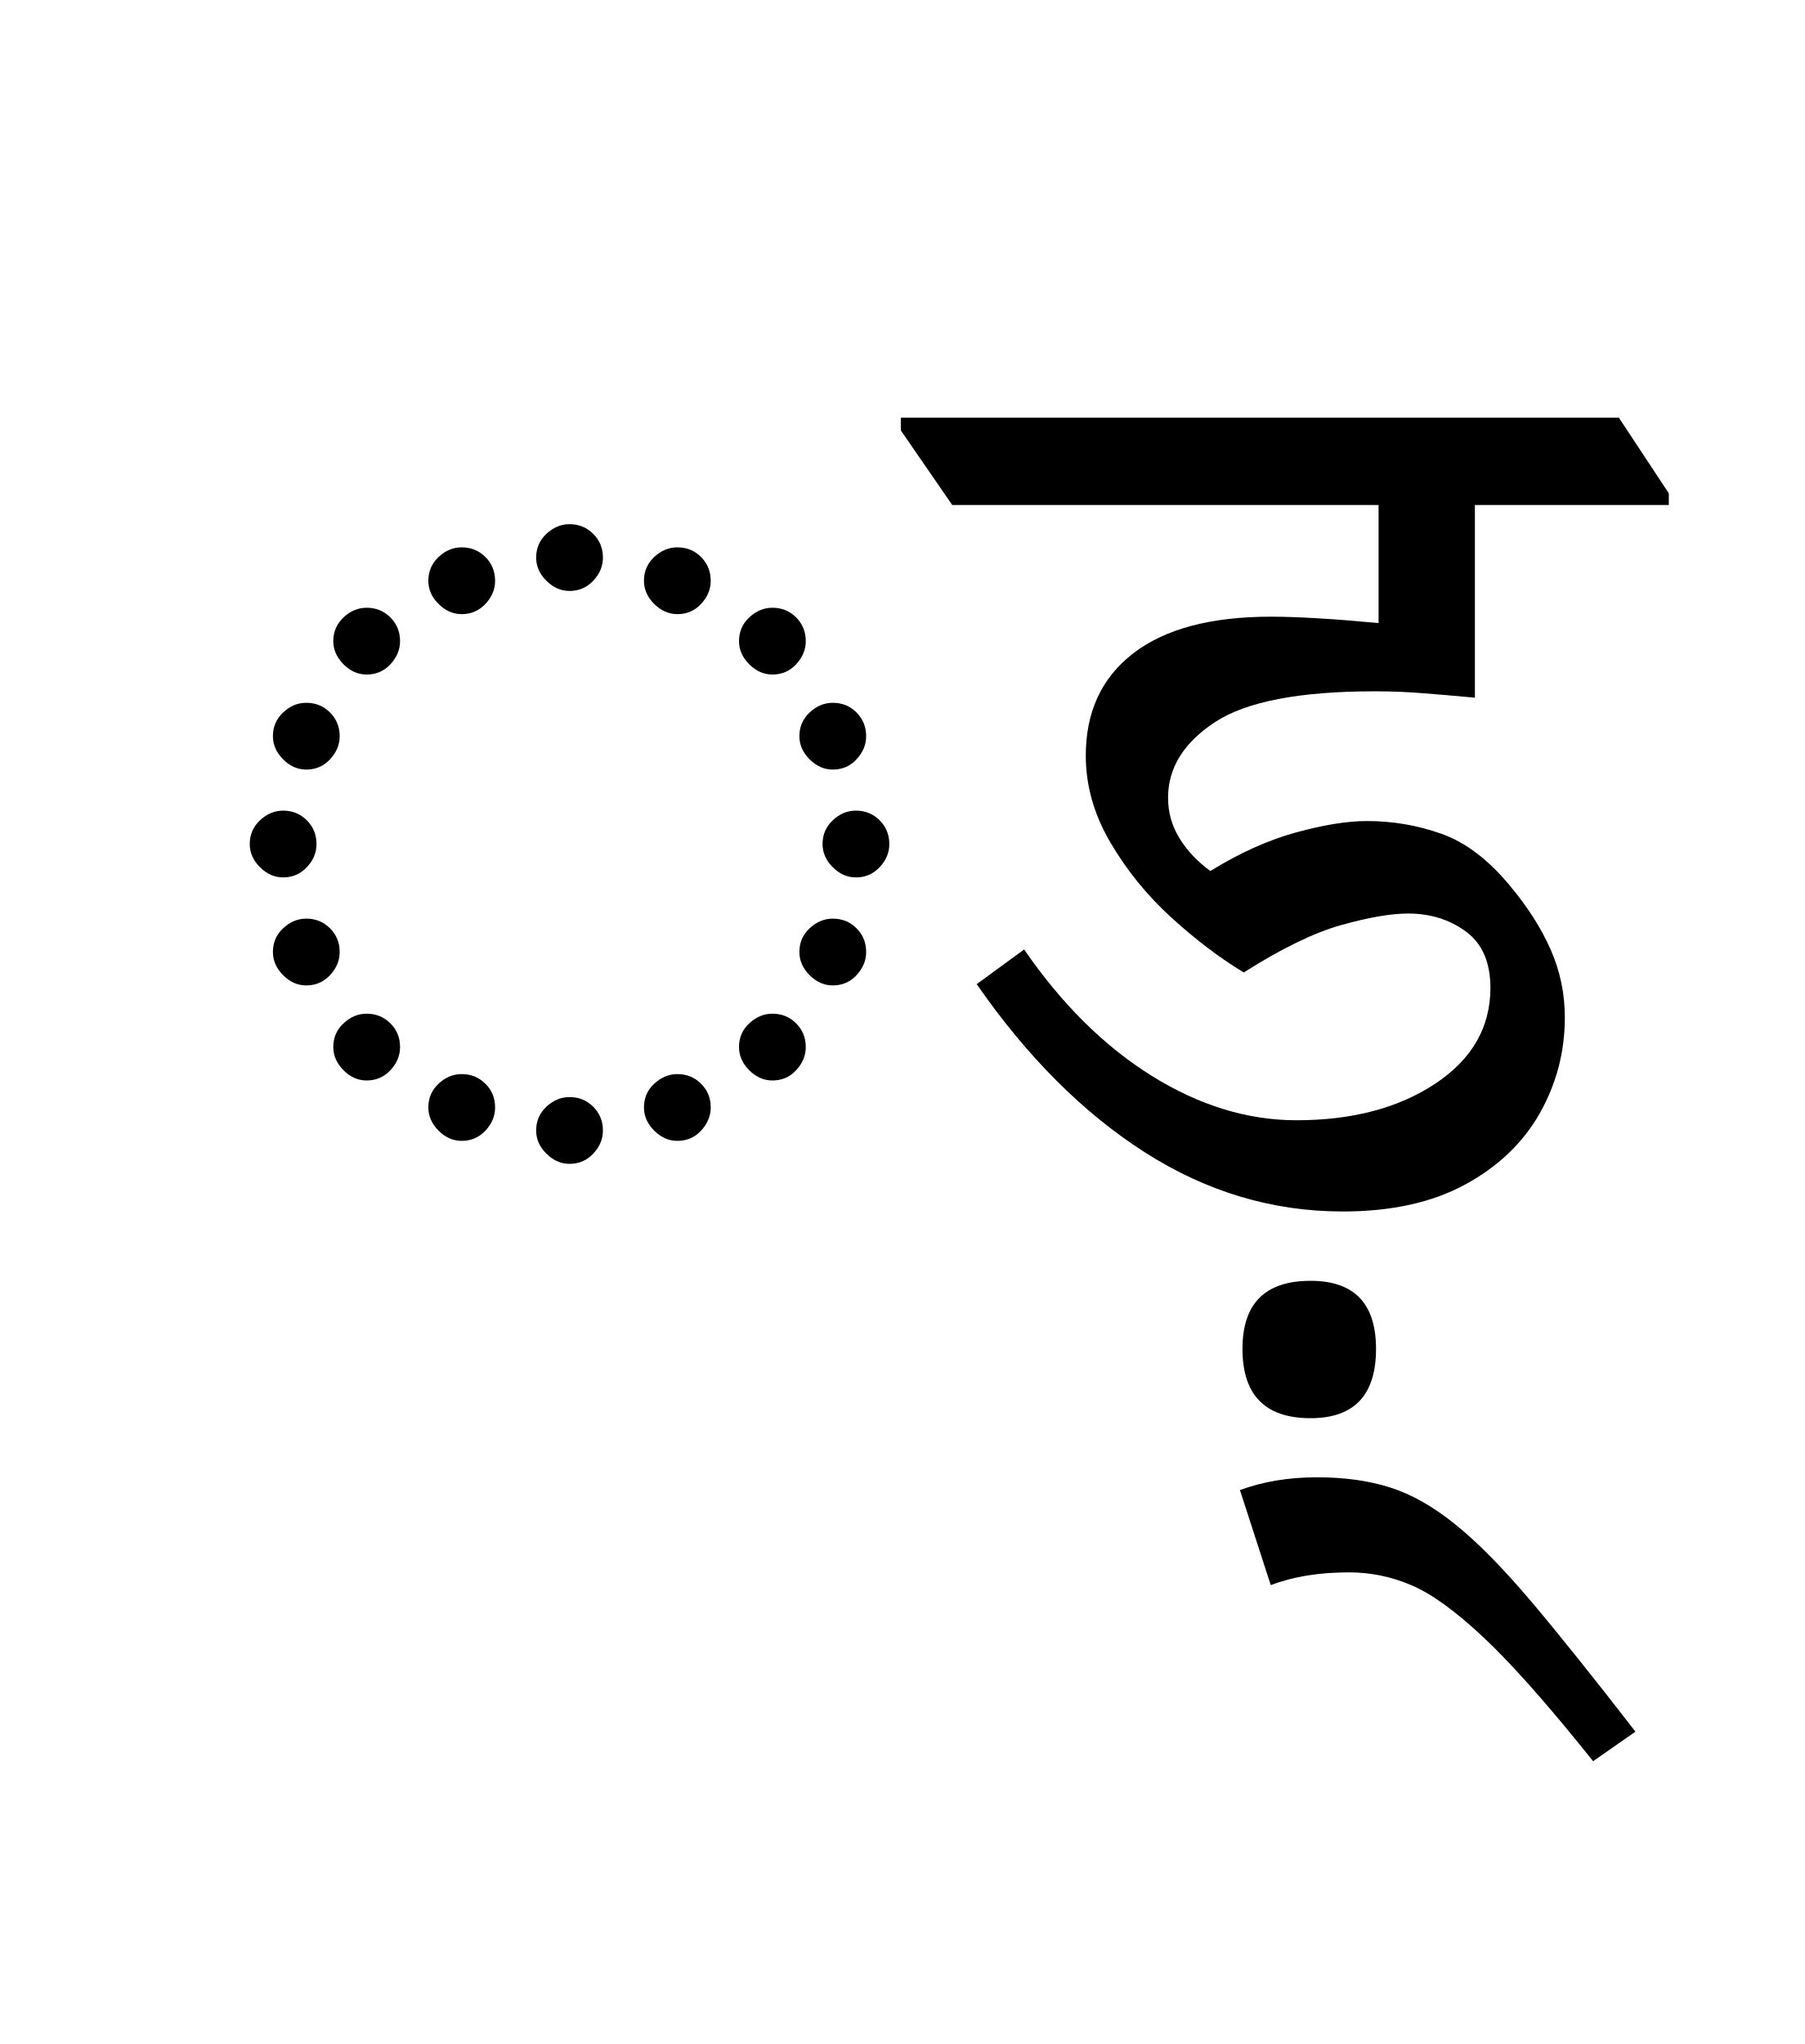
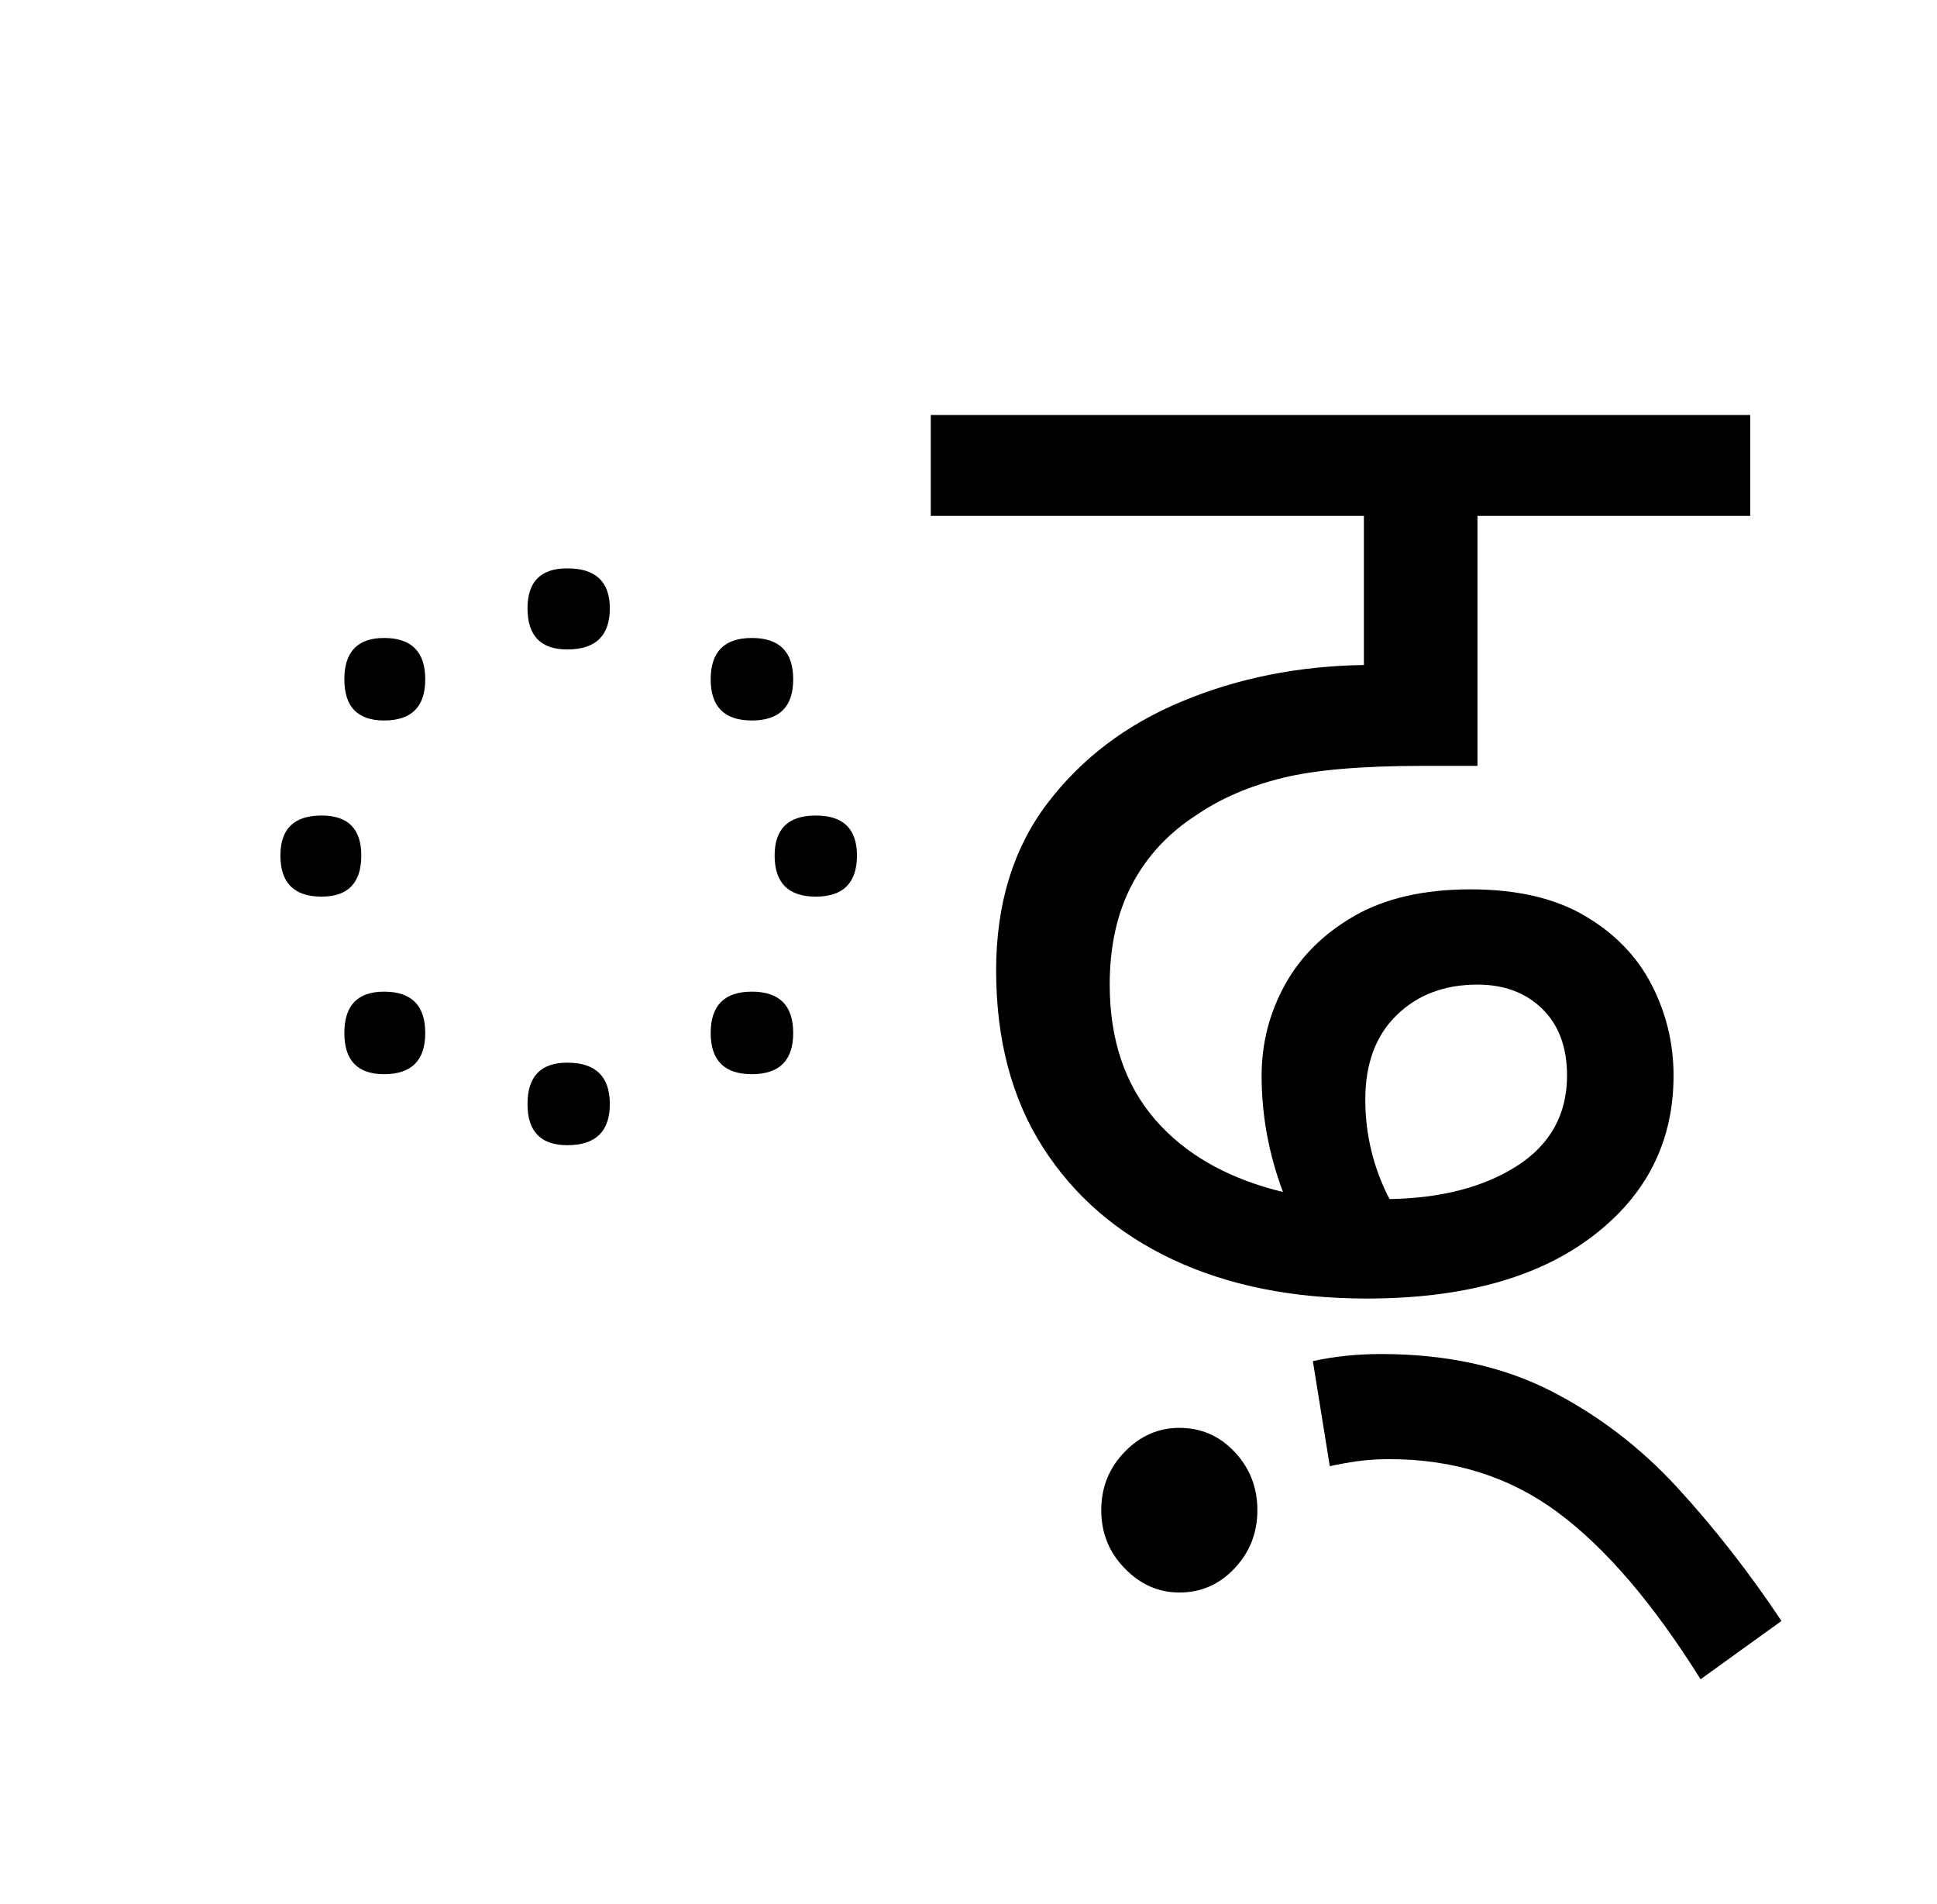
- <svg xmlns="http://www.w3.org/2000/svg" xmlns:xlink="http://www.w3.org/1999/xlink" width="154.547pt" height="175.047pt" viewBox="0 0 154.547 175.047" version="1.1">
+ <svg xmlns="http://www.w3.org/2000/svg" xmlns:xlink="http://www.w3.org/1999/xlink" width="150.031pt" height="147.438pt" viewBox="0 0 150.031 147.438" version="1.1">
  <defs>
    <g>
      <symbol overflow="visible" id="glyph0-0">
-         <path style="stroke:none;" d="M 10.234 0 L 10.234 -78.547 L 55.328 -78.547 L 55.328 0 Z M 15.844 -5.609 L 49.828 -5.609 L 49.828 -72.938 L 15.844 -72.938 Z M 15.844 -5.609 " />
+         <path style="stroke:none;" d="M 10.344 -78.547 L 55.547 -78.547 L 55.547 0 L 10.344 0 Z M 49.938 -5.609 L 49.938 -72.938 L 15.953 -72.938 L 15.953 -5.609 Z M 49.938 -5.609 " />
      </symbol>
      <symbol overflow="visible" id="glyph0-1">
-         <path style="stroke:none;" d="M 32.781 -53.688 C 32.051 -53.688 31.391 -53.977 30.797 -54.562 C 30.211 -55.145 29.922 -55.805 29.922 -56.547 C 29.922 -57.348 30.211 -58.023 30.797 -58.578 C 31.391 -59.129 32.051 -59.406 32.781 -59.406 C 33.582 -59.406 34.258 -59.129 34.812 -58.578 C 35.363 -58.023 35.641 -57.348 35.641 -56.547 C 35.641 -55.805 35.363 -55.145 34.812 -54.562 C 34.258 -53.977 33.582 -53.688 32.781 -53.688 Z M 42.016 -51.703 C 41.285 -51.703 40.625 -51.992 40.031 -52.578 C 39.445 -53.16 39.156 -53.82 39.156 -54.562 C 39.156 -55.363 39.445 -56.039 40.031 -56.594 C 40.625 -57.145 41.285 -57.422 42.016 -57.422 C 42.828 -57.422 43.504 -57.145 44.047 -56.594 C 44.598 -56.039 44.875 -55.363 44.875 -54.562 C 44.875 -53.82 44.598 -53.16 44.047 -52.578 C 43.504 -51.992 42.828 -51.703 42.016 -51.703 Z M 23.547 -51.703 C 22.805 -51.703 22.145 -51.992 21.562 -52.578 C 20.977 -53.16 20.688 -53.82 20.688 -54.562 C 20.688 -55.363 20.977 -56.039 21.562 -56.594 C 22.145 -57.145 22.805 -57.422 23.547 -57.422 C 24.348 -57.422 25.023 -57.145 25.578 -56.594 C 26.129 -56.039 26.406 -55.363 26.406 -54.562 C 26.406 -53.82 26.129 -53.16 25.578 -52.578 C 25.023 -51.992 24.348 -51.703 23.547 -51.703 Z M 50.156 -46.531 C 49.426 -46.531 48.766 -46.82 48.172 -47.406 C 47.586 -48 47.297 -48.66 47.297 -49.391 C 47.297 -50.191 47.586 -50.867 48.172 -51.422 C 48.766 -51.973 49.426 -52.25 50.156 -52.25 C 50.969 -52.25 51.645 -51.973 52.188 -51.422 C 52.738 -50.867 53.016 -50.191 53.016 -49.391 C 53.016 -48.66 52.738 -48 52.188 -47.406 C 51.645 -46.82 50.969 -46.531 50.156 -46.531 Z M 15.406 -46.531 C 14.664 -46.531 14.004 -46.82 13.422 -47.406 C 12.836 -48 12.547 -48.66 12.547 -49.391 C 12.547 -50.191 12.836 -50.867 13.422 -51.422 C 14.004 -51.973 14.664 -52.25 15.406 -52.25 C 16.207 -52.25 16.883 -51.973 17.438 -51.422 C 17.988 -50.867 18.266 -50.191 18.266 -49.391 C 18.266 -48.66 17.988 -48 17.438 -47.406 C 16.883 -46.82 16.207 -46.531 15.406 -46.531 Z M 55.328 -38.391 C 54.598 -38.391 53.938 -38.68 53.344 -39.266 C 52.758 -39.859 52.469 -40.52 52.469 -41.25 C 52.469 -42.051 52.758 -42.727 53.344 -43.281 C 53.938 -43.832 54.598 -44.109 55.328 -44.109 C 56.141 -44.109 56.816 -43.832 57.359 -43.281 C 57.91 -42.727 58.188 -42.051 58.188 -41.25 C 58.188 -40.52 57.91 -39.859 57.359 -39.266 C 56.816 -38.68 56.141 -38.391 55.328 -38.391 Z M 10.234 -38.391 C 9.492 -38.391 8.832 -38.68 8.25 -39.266 C 7.664 -39.859 7.375 -40.52 7.375 -41.25 C 7.375 -42.051 7.664 -42.727 8.25 -43.281 C 8.832 -43.832 9.492 -44.109 10.234 -44.109 C 11.035 -44.109 11.711 -43.832 12.266 -43.281 C 12.816 -42.727 13.094 -42.051 13.094 -41.25 C 13.094 -40.52 12.816 -39.859 12.266 -39.266 C 11.711 -38.68 11.035 -38.391 10.234 -38.391 Z M 57.312 -29.156 C 56.57 -29.156 55.91 -29.445 55.328 -30.031 C 54.742 -30.613 54.453 -31.273 54.453 -32.016 C 54.453 -32.816 54.742 -33.492 55.328 -34.047 C 55.91 -34.598 56.57 -34.875 57.312 -34.875 C 58.113 -34.875 58.789 -34.598 59.344 -34.047 C 59.895 -33.492 60.172 -32.816 60.172 -32.016 C 60.172 -31.273 59.895 -30.613 59.344 -30.031 C 58.789 -29.445 58.113 -29.156 57.312 -29.156 Z M 8.25 -29.156 C 7.52 -29.156 6.859 -29.445 6.266 -30.031 C 5.68 -30.613 5.391 -31.273 5.391 -32.016 C 5.391 -32.816 5.68 -33.492 6.266 -34.047 C 6.859 -34.598 7.52 -34.875 8.25 -34.875 C 9.051 -34.875 9.727 -34.598 10.281 -34.047 C 10.832 -33.492 11.109 -32.816 11.109 -32.016 C 11.109 -31.273 10.832 -30.613 10.281 -30.031 C 9.727 -29.445 9.051 -29.156 8.25 -29.156 Z M 55.328 -19.906 C 54.598 -19.906 53.938 -20.195 53.344 -20.781 C 52.758 -21.375 52.469 -22.035 52.469 -22.766 C 52.469 -23.578 52.758 -24.254 53.344 -24.797 C 53.938 -25.348 54.598 -25.625 55.328 -25.625 C 56.141 -25.625 56.816 -25.348 57.359 -24.797 C 57.91 -24.254 58.188 -23.578 58.188 -22.766 C 58.188 -22.035 57.91 -21.375 57.359 -20.781 C 56.816 -20.195 56.141 -19.906 55.328 -19.906 Z M 10.234 -19.906 C 9.492 -19.906 8.832 -20.195 8.25 -20.781 C 7.664 -21.375 7.375 -22.035 7.375 -22.766 C 7.375 -23.578 7.664 -24.254 8.25 -24.797 C 8.832 -25.348 9.492 -25.625 10.234 -25.625 C 11.035 -25.625 11.711 -25.348 12.266 -24.797 C 12.816 -24.254 13.094 -23.578 13.094 -22.766 C 13.094 -22.035 12.816 -21.375 12.266 -20.781 C 11.711 -20.195 11.035 -19.906 10.234 -19.906 Z M 50.156 -11.766 C 49.426 -11.766 48.766 -12.055 48.172 -12.641 C 47.586 -13.234 47.297 -13.895 47.297 -14.625 C 47.297 -15.438 47.586 -16.113 48.172 -16.656 C 48.766 -17.207 49.426 -17.484 50.156 -17.484 C 50.969 -17.484 51.645 -17.207 52.188 -16.656 C 52.738 -16.113 53.016 -15.438 53.016 -14.625 C 53.016 -13.895 52.738 -13.234 52.188 -12.641 C 51.645 -12.055 50.969 -11.766 50.156 -11.766 Z M 15.406 -11.766 C 14.664 -11.766 14.004 -12.055 13.422 -12.641 C 12.836 -13.234 12.547 -13.895 12.547 -14.625 C 12.547 -15.438 12.836 -16.113 13.422 -16.656 C 14.004 -17.207 14.664 -17.484 15.406 -17.484 C 16.207 -17.484 16.883 -17.207 17.438 -16.656 C 17.988 -16.113 18.266 -15.438 18.266 -14.625 C 18.266 -13.895 17.988 -13.234 17.438 -12.641 C 16.883 -12.055 16.207 -11.766 15.406 -11.766 Z M 42.016 -6.594 C 41.285 -6.594 40.625 -6.883 40.031 -7.469 C 39.445 -8.062 39.156 -8.723 39.156 -9.453 C 39.156 -10.266 39.445 -10.941 40.031 -11.484 C 40.625 -12.035 41.285 -12.312 42.016 -12.312 C 42.828 -12.312 43.504 -12.035 44.047 -11.484 C 44.598 -10.941 44.875 -10.266 44.875 -9.453 C 44.875 -8.723 44.598 -8.062 44.047 -7.469 C 43.504 -6.883 42.828 -6.594 42.016 -6.594 Z M 23.547 -6.594 C 22.805 -6.594 22.145 -6.883 21.562 -7.469 C 20.977 -8.062 20.688 -8.723 20.688 -9.453 C 20.688 -10.266 20.977 -10.941 21.562 -11.484 C 22.145 -12.035 22.805 -12.312 23.547 -12.312 C 24.348 -12.312 25.023 -12.035 25.578 -11.484 C 26.129 -10.941 26.406 -10.266 26.406 -9.453 C 26.406 -8.723 26.129 -8.062 25.578 -7.469 C 25.023 -6.883 24.348 -6.594 23.547 -6.594 Z M 32.781 -4.625 C 32.051 -4.625 31.391 -4.914 30.797 -5.5 C 30.211 -6.082 29.922 -6.742 29.922 -7.484 C 29.922 -8.285 30.211 -8.961 30.797 -9.516 C 31.391 -10.066 32.051 -10.344 32.781 -10.344 C 33.582 -10.344 34.258 -10.066 34.812 -9.516 C 35.363 -8.961 35.641 -8.285 35.641 -7.484 C 35.641 -6.742 35.363 -6.082 34.812 -5.5 C 34.258 -4.914 33.582 -4.625 32.781 -4.625 Z M 32.781 -4.625 " />
+         <path style="stroke:none;" d="M 27.938 -50.266 C 25.883 -50.266 24.859 -51.328 24.859 -53.453 C 24.859 -55.516 25.883 -56.547 27.938 -56.547 C 30.133 -56.547 31.234 -55.516 31.234 -53.453 C 31.234 -51.328 30.133 -50.266 27.938 -50.266 Z M 42.234 -44.766 C 40.109 -44.766 39.047 -45.828 39.047 -47.953 C 39.047 -50.086 40.109 -51.156 42.234 -51.156 C 44.367 -51.156 45.438 -50.086 45.438 -47.953 C 45.438 -45.828 44.367 -44.766 42.234 -44.766 Z M 13.75 -44.766 C 11.695 -44.766 10.672 -45.828 10.672 -47.953 C 10.672 -50.086 11.695 -51.156 13.75 -51.156 C 15.875 -51.156 16.938 -50.086 16.938 -47.953 C 16.938 -45.828 15.875 -44.766 13.75 -44.766 Z M 8.906 -31.125 C 6.781 -31.125 5.719 -32.188 5.719 -34.312 C 5.719 -36.375 6.781 -37.406 8.906 -37.406 C 10.957 -37.406 11.984 -36.375 11.984 -34.312 C 11.984 -32.188 10.957 -31.125 8.906 -31.125 Z M 47.188 -31.125 C 45.062 -31.125 44 -32.188 44 -34.312 C 44 -36.375 45.062 -37.406 47.188 -37.406 C 49.312 -37.406 50.375 -36.375 50.375 -34.312 C 50.375 -32.188 49.312 -31.125 47.188 -31.125 Z M 13.75 -17.375 C 11.695 -17.375 10.672 -18.438 10.672 -20.562 C 10.672 -22.695 11.695 -23.766 13.75 -23.766 C 15.875 -23.766 16.938 -22.695 16.938 -20.562 C 16.938 -18.438 15.875 -17.375 13.75 -17.375 Z M 42.234 -17.375 C 40.109 -17.375 39.047 -18.438 39.047 -20.562 C 39.047 -22.695 40.109 -23.766 42.234 -23.766 C 44.367 -23.766 45.438 -22.695 45.438 -20.562 C 45.438 -18.438 44.367 -17.375 42.234 -17.375 Z M 27.938 -11.875 C 25.883 -11.875 24.859 -12.938 24.859 -15.062 C 24.859 -17.195 25.883 -18.266 27.938 -18.266 C 30.133 -18.266 31.234 -17.195 31.234 -15.062 C 31.234 -12.938 30.133 -11.875 27.938 -11.875 Z M 27.938 -11.875 " />
      </symbol>
      <symbol overflow="visible" id="glyph0-2">
-         <path style="stroke:none;" d="M 33.438 -0.547 C 27.426 -0.547 21.781 -2.234 16.5 -5.609 C 11.219 -8.984 6.414 -13.785 2.094 -20.016 L 6.156 -22.984 C 9.383 -18.297 13.031 -14.688 17.094 -12.156 C 21.164 -9.625 25.297 -8.359 29.484 -8.359 C 34.242 -8.359 38.203 -9.398 41.359 -11.484 C 44.516 -13.578 46.094 -16.312 46.094 -19.688 C 46.094 -21.883 45.395 -23.492 44 -24.516 C 42.602 -25.547 40.953 -26.062 39.047 -26.062 C 37.578 -26.062 35.672 -25.734 33.328 -25.078 C 30.984 -24.422 28.195 -23.066 24.969 -21.016 C 22.914 -22.254 20.844 -23.828 18.75 -25.734 C 16.664 -27.641 14.926 -29.785 13.531 -32.172 C 12.133 -34.555 11.438 -37.031 11.438 -39.594 C 11.438 -43.332 12.789 -46.25 15.5 -48.344 C 18.219 -50.438 22.145 -51.484 27.281 -51.484 C 29.551 -51.484 32.629 -51.301 36.516 -50.938 L 36.516 -61.047 L 0 -61.047 L -4.406 -67.438 L -4.406 -68.531 L 57.094 -68.531 L 61.375 -62.047 L 61.375 -61.047 L 44.766 -61.047 L 44.766 -44.547 C 43.223 -44.691 41.773 -44.816 40.422 -44.922 C 39.066 -45.035 37.656 -45.094 36.188 -45.094 C 29.738 -45.094 25.176 -44.211 22.5 -42.453 C 19.82 -40.691 18.484 -38.531 18.484 -35.969 C 18.484 -34.719 18.812 -33.562 19.469 -32.5 C 20.125 -31.438 21.004 -30.504 22.109 -29.703 C 24.598 -31.242 27.035 -32.344 29.422 -33 C 31.805 -33.656 33.844 -33.984 35.531 -33.984 C 37.727 -33.984 39.852 -33.617 41.906 -32.891 C 43.957 -32.16 45.898 -30.691 47.734 -28.484 C 49.273 -26.648 50.445 -24.816 51.25 -22.984 C 52.062 -21.148 52.469 -19.207 52.469 -17.156 C 52.469 -14.227 51.754 -11.5 50.328 -8.969 C 48.898 -6.438 46.77 -4.398 43.938 -2.859 C 41.113 -1.316 37.613 -0.547 33.438 -0.547 Z M 30.688 17.156 C 26.801 17.156 24.859 15.176 24.859 11.219 C 24.859 7.332 26.801 5.391 30.688 5.391 C 34.426 5.391 36.297 7.332 36.297 11.219 C 36.297 15.176 34.426 17.156 30.688 17.156 Z M 30.688 17.156 " />
-       </symbol>
-       <symbol overflow="visible" id="glyph0-3">
-         <path style="stroke:none;" d="M 18.922 29.047 C 15.109 24.273 11.988 20.75 9.562 18.469 C 7.145 16.195 5.07 14.695 3.344 13.969 C 1.625 13.238 -0.148 12.875 -1.984 12.875 C -4.547 12.875 -6.781 13.238 -8.688 13.969 L -11.328 5.828 C -9.348 5.098 -7.148 4.734 -4.734 4.734 C -2.379 4.734 -0.285 5.023 1.547 5.609 C 3.379 6.191 5.25 7.254 7.156 8.797 C 9.062 10.336 11.223 12.535 13.641 15.391 C 16.055 18.254 19.023 21.961 22.547 26.516 Z M 18.922 29.047 " />
+         <path style="stroke:none;" d="M 33.766 0 C 28.047 0 23.039 -1.004 18.75 -3.016 C 14.457 -5.035 11.102 -7.93 8.688 -11.703 C 6.27 -15.484 5.062 -20.051 5.062 -25.406 C 5.062 -30.539 6.379 -34.848 9.016 -38.328 C 11.66 -41.816 15.145 -44.457 19.469 -46.25 C 23.789 -48.051 28.484 -48.988 33.547 -49.062 L 33.547 -60.609 L 0 -60.609 L 0 -68.422 L 63.469 -68.422 L 63.469 -60.609 L 42.344 -60.609 L 42.344 -41.25 L 38.062 -41.25 C 33.363 -41.25 29.75 -40.938 27.219 -40.312 C 24.695 -39.688 22.52 -38.754 20.688 -37.516 C 18.477 -36.117 16.785 -34.316 15.609 -32.109 C 14.441 -29.91 13.859 -27.312 13.859 -24.312 C 13.859 -20.062 15.031 -16.578 17.375 -13.859 C 19.727 -11.148 23.031 -9.281 27.281 -8.25 C 26.176 -11.188 25.625 -14.191 25.625 -17.266 C 25.625 -19.766 26.227 -22.113 27.438 -24.312 C 28.656 -26.508 30.453 -28.285 32.828 -29.641 C 35.211 -31.004 38.203 -31.688 41.797 -31.688 C 45.391 -31.688 48.344 -31.004 50.656 -29.641 C 52.969 -28.285 54.691 -26.508 55.828 -24.312 C 56.961 -22.113 57.531 -19.766 57.531 -17.266 C 57.531 -12.129 55.422 -7.969 51.203 -4.781 C 46.984 -1.594 41.172 0 33.766 0 Z M 33.656 -15.406 C 33.656 -12.688 34.281 -10.117 35.531 -7.703 C 39.562 -7.773 42.859 -8.633 45.422 -10.281 C 47.992 -11.938 49.281 -14.266 49.281 -17.266 C 49.281 -19.461 48.641 -21.188 47.359 -22.438 C 46.078 -23.688 44.406 -24.312 42.344 -24.312 C 39.781 -24.312 37.691 -23.52 36.078 -21.938 C 34.461 -20.363 33.656 -18.188 33.656 -15.406 Z M 29.594 4.844 C 31.281 4.477 33.039 4.297 34.875 4.297 C 39.852 4.297 44.195 5.227 47.906 7.094 C 51.613 8.969 54.914 11.477 57.812 14.625 C 60.707 17.781 63.398 21.227 65.891 24.969 L 59.625 29.484 C 55.957 23.617 52.27 19.312 48.562 16.562 C 44.863 13.812 40.52 12.438 35.531 12.438 C 34.656 12.438 33.832 12.488 33.062 12.594 C 32.289 12.707 31.57 12.836 30.906 12.984 Z M 13.203 16.391 C 13.203 14.629 13.805 13.125 15.016 11.875 C 16.223 10.633 17.633 10.016 19.25 10.016 C 20.938 10.016 22.363 10.633 23.531 11.875 C 24.707 13.125 25.297 14.629 25.297 16.391 C 25.297 18.148 24.707 19.648 23.531 20.891 C 22.363 22.141 20.938 22.766 19.25 22.766 C 17.633 22.766 16.223 22.141 15.016 20.891 C 13.805 19.648 13.203 18.148 13.203 16.391 Z M 13.203 16.391 " />
      </symbol>
    </g>
  </defs>
  <g id="surface1">
    <g style="fill:rgb(0%,0%,0%);fill-opacity:1;">
-       <use xlink:href="#glyph0-1" x="16" y="104.297" />
-       <use xlink:href="#glyph0-2" x="81.562" y="104.297" />
-       <use xlink:href="#glyph0-3" x="117.531" y="121.781" />
+       <use xlink:href="#glyph0-1" x="16" y="100.562" />
+       <use xlink:href="#glyph0-2" x="72.094" y="100.562" />
    </g>
  </g>
</svg>
